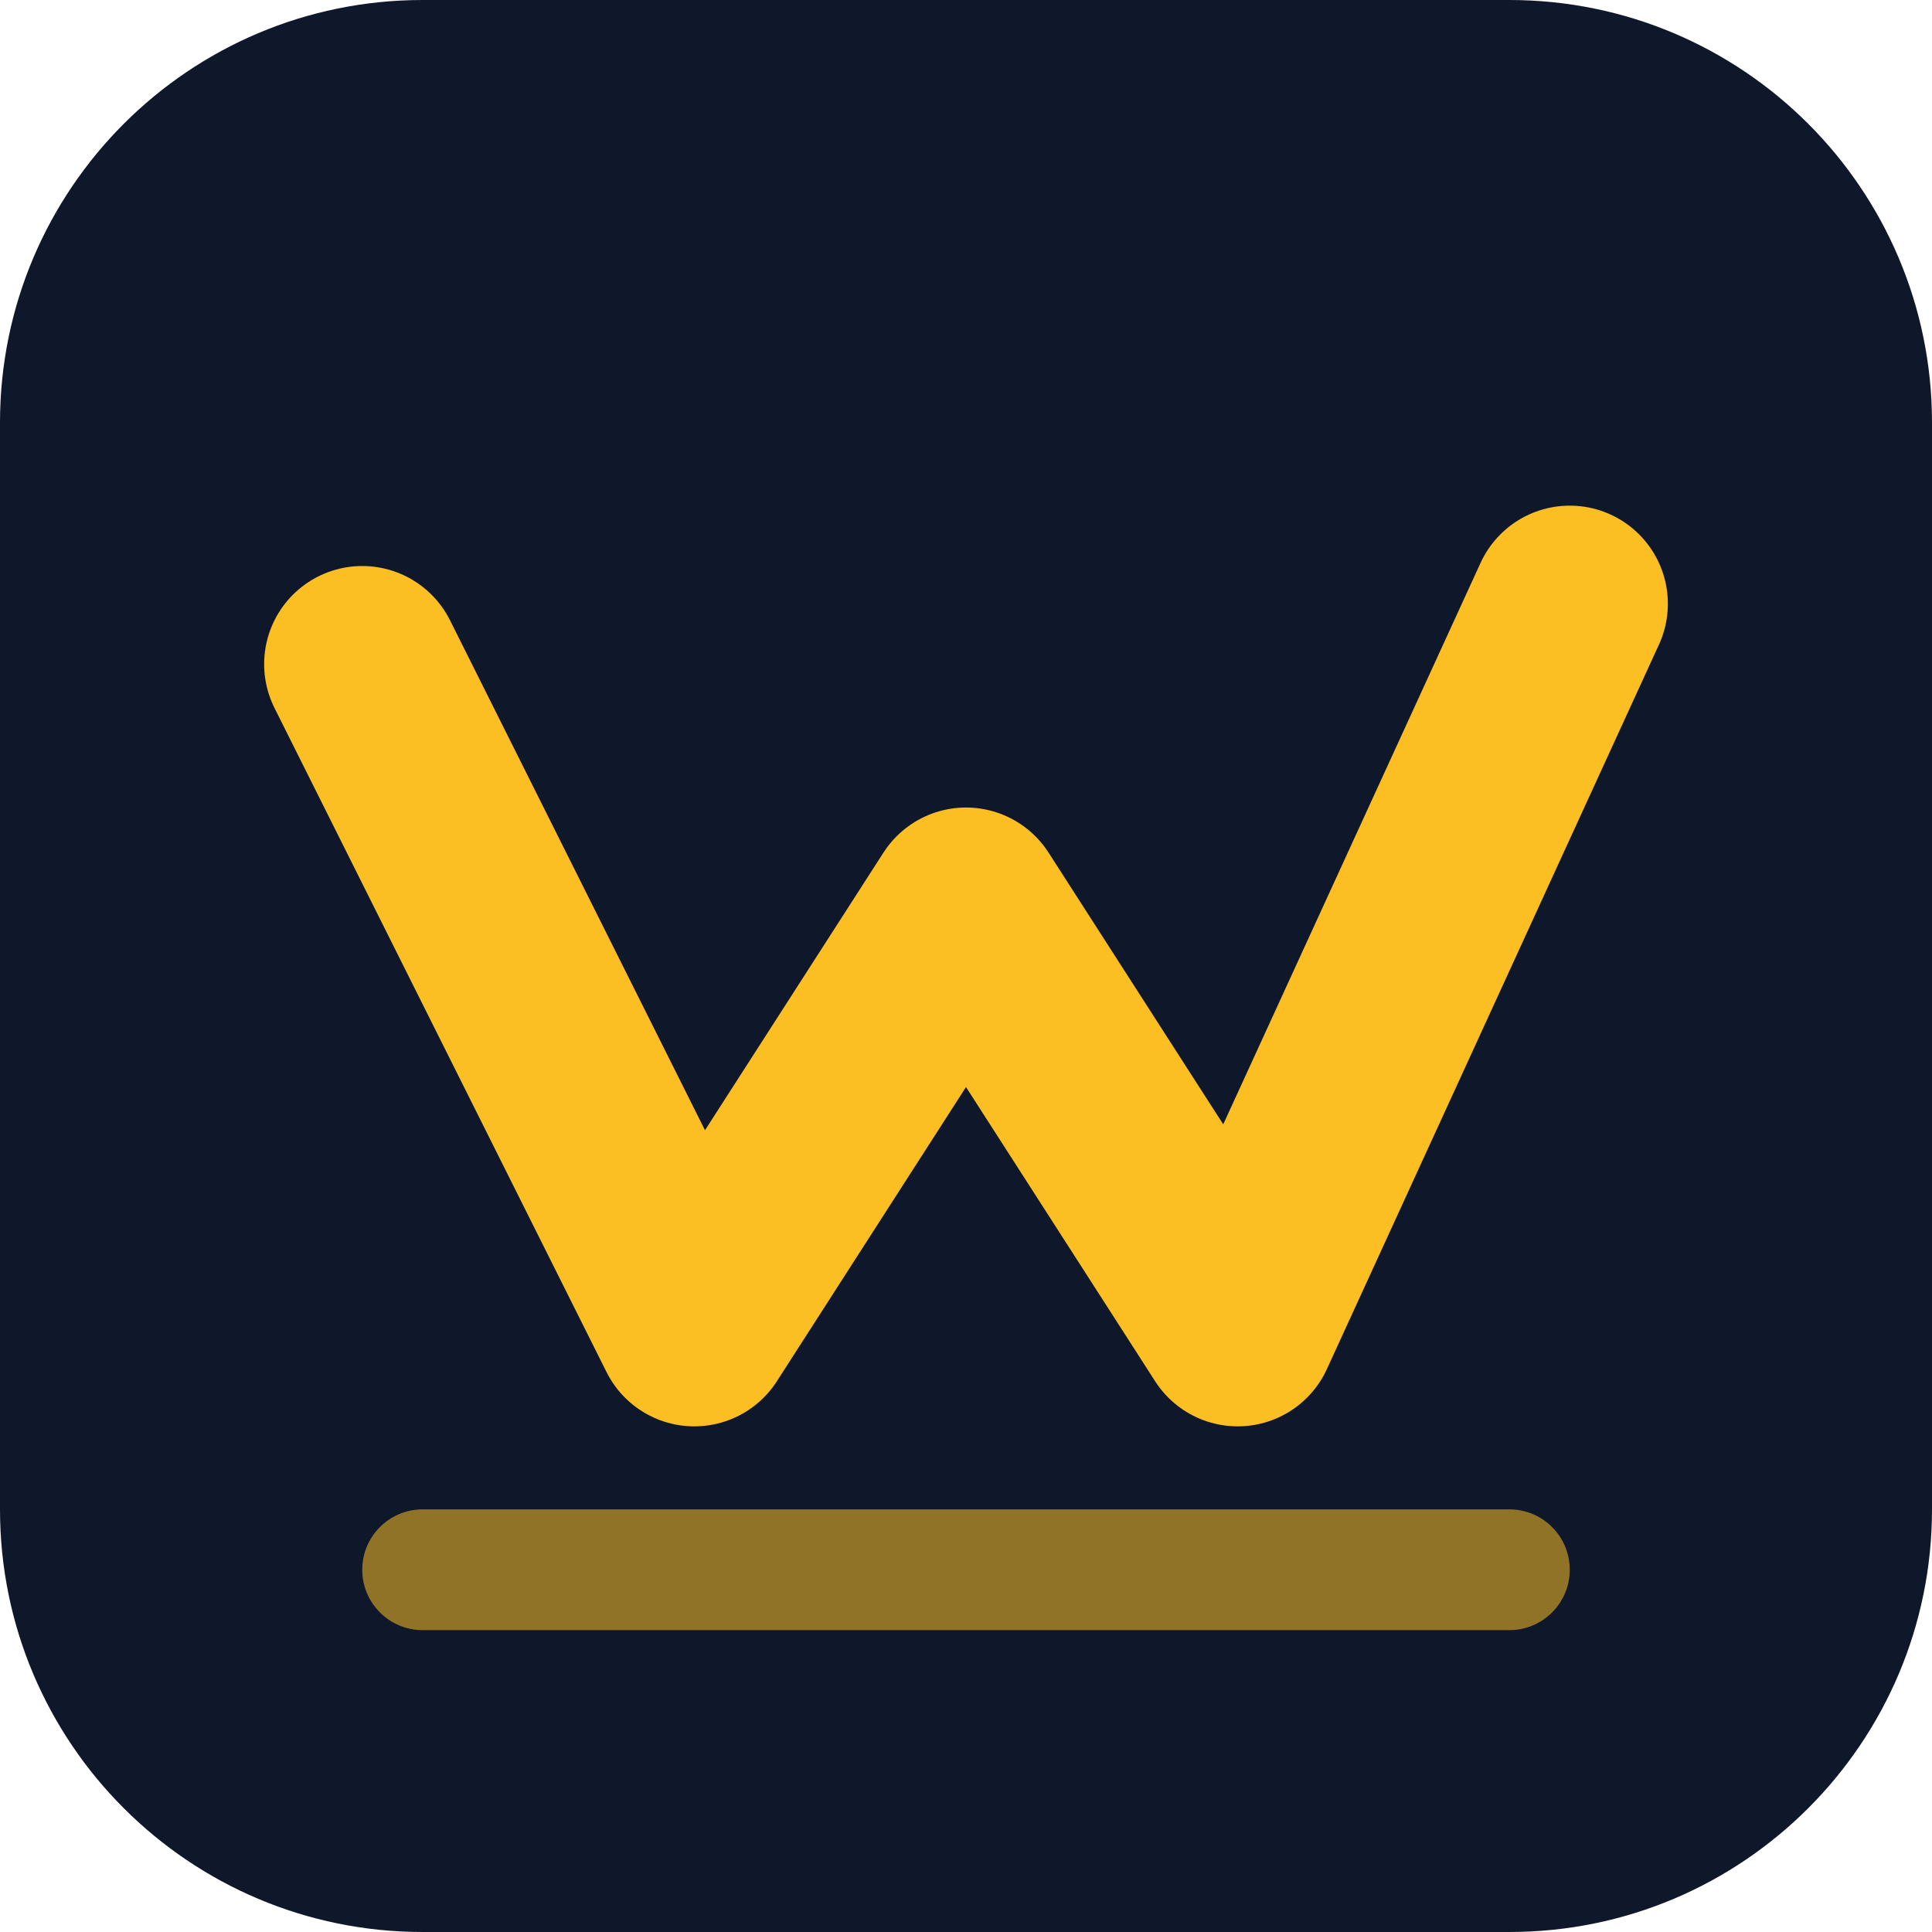
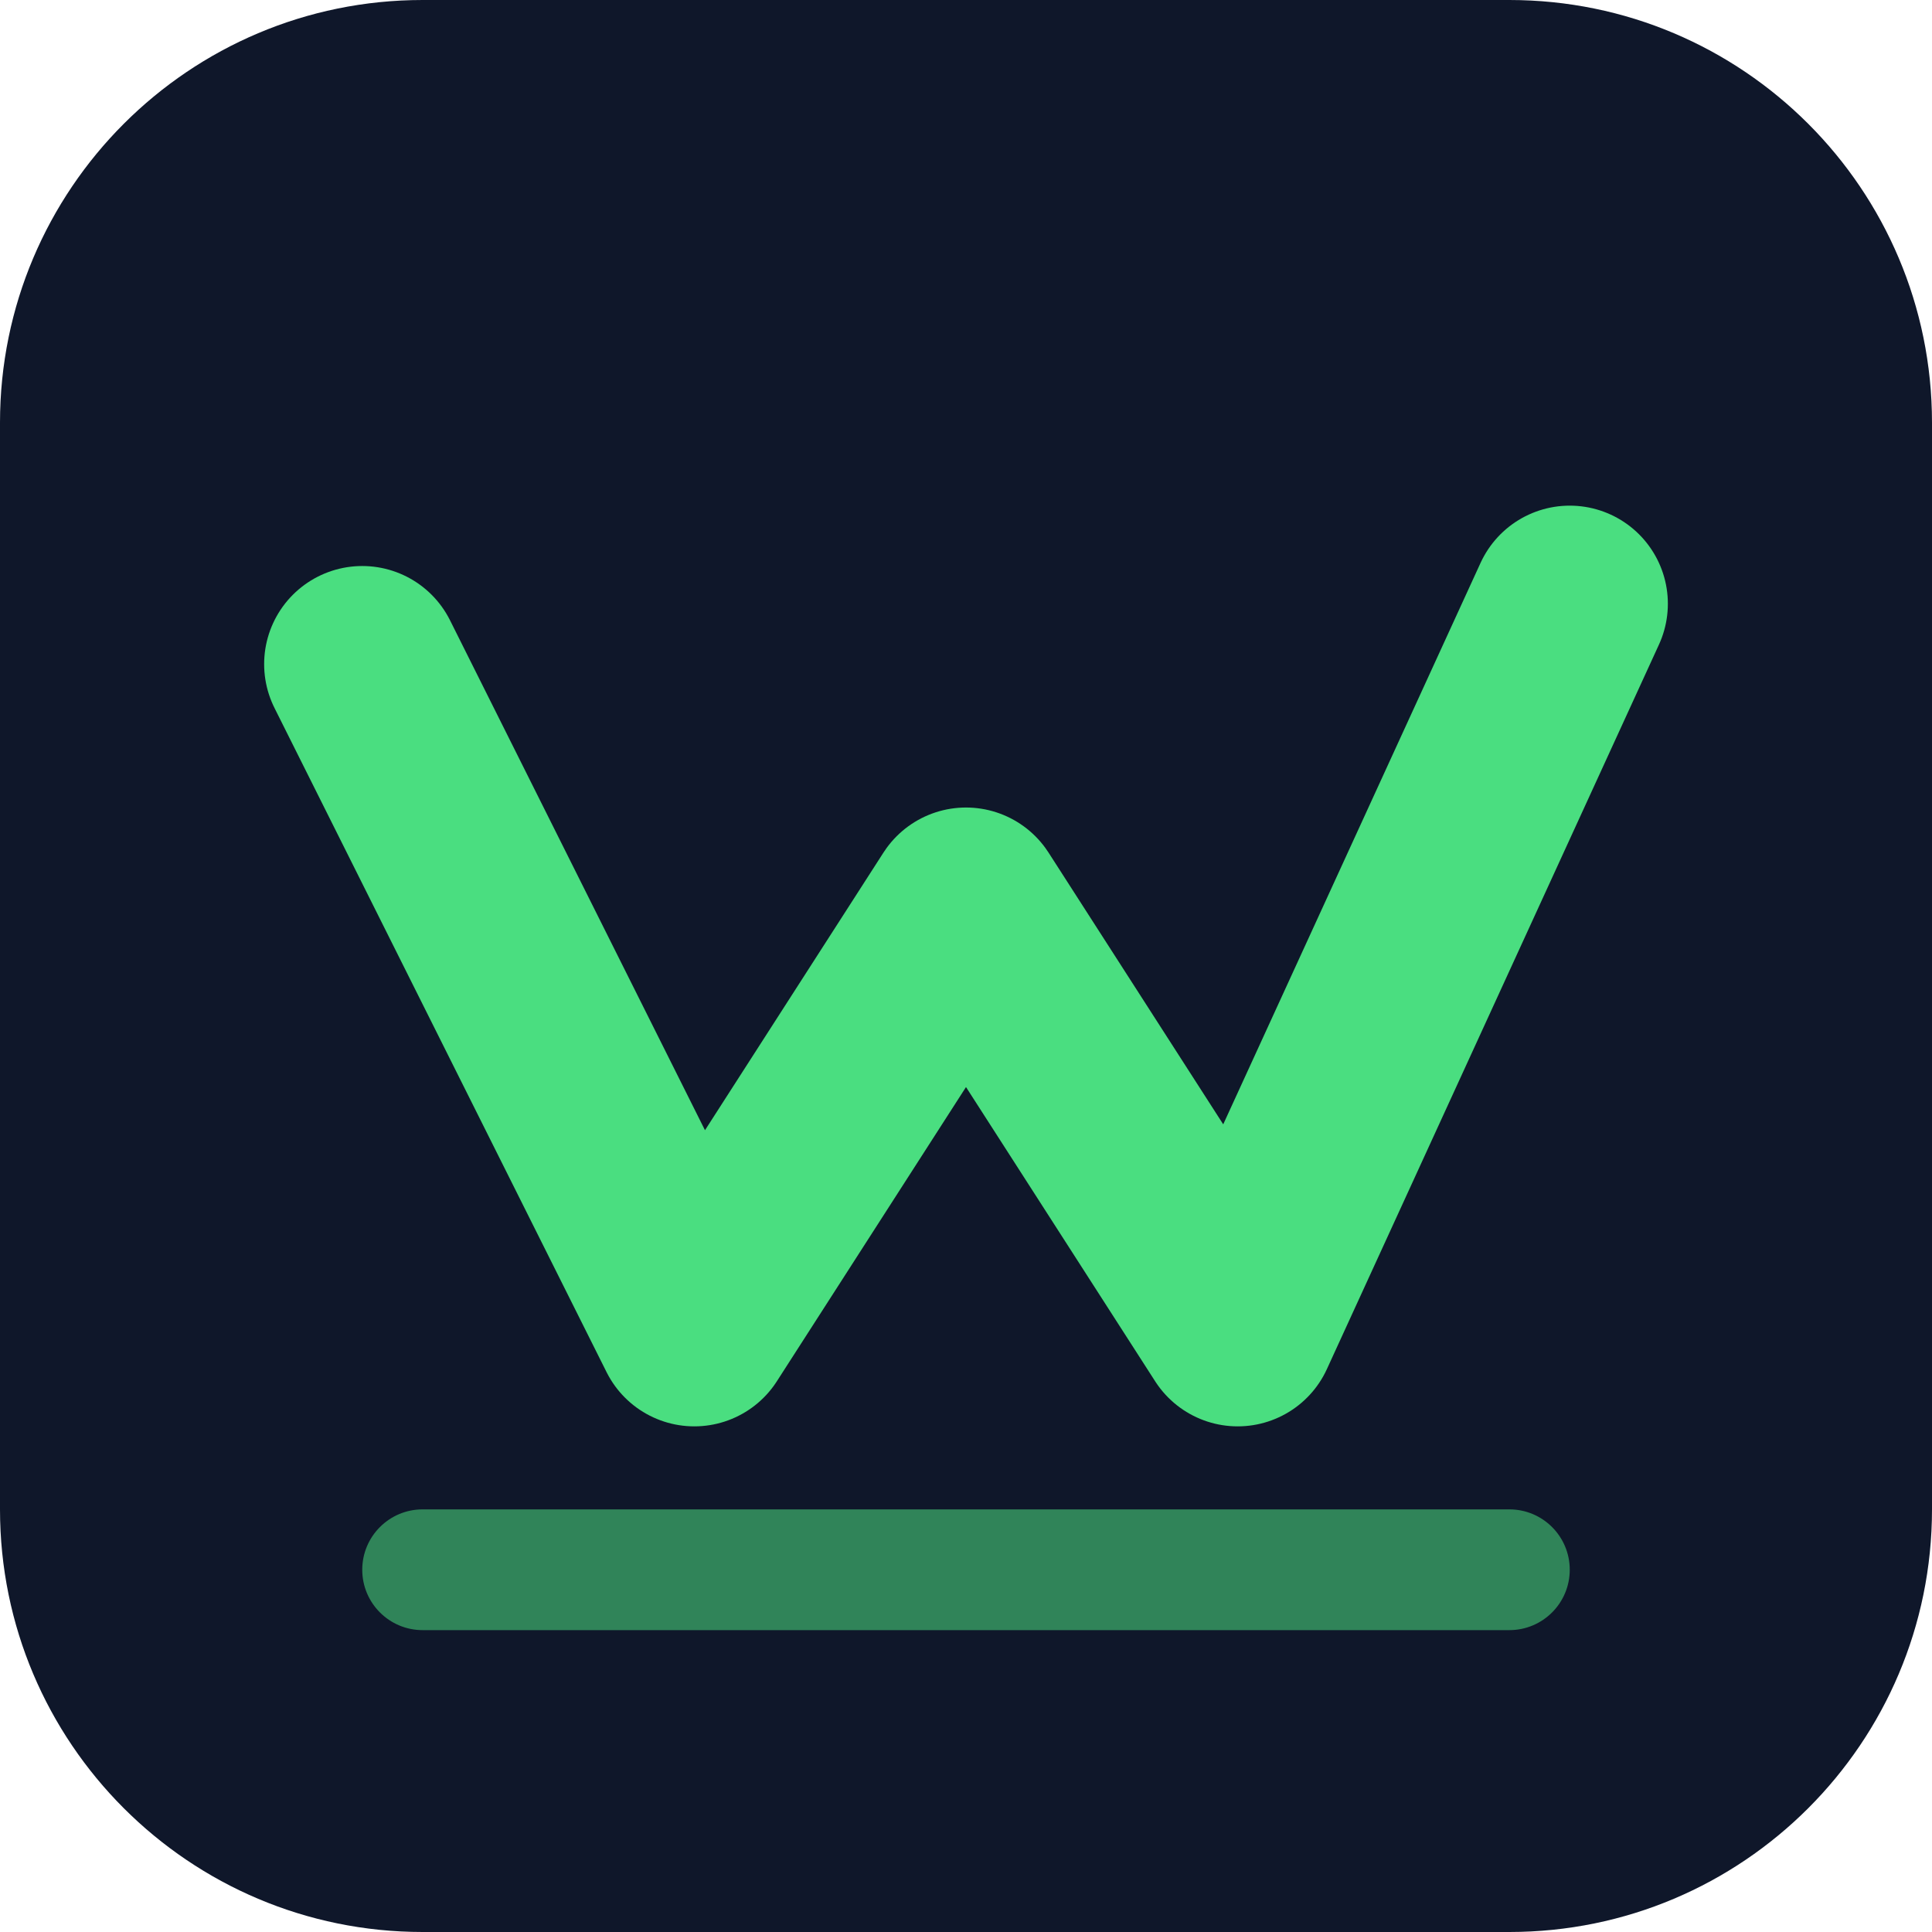
<svg xmlns="http://www.w3.org/2000/svg" viewBox="0 0 64 64" role="img" aria-label="WealthLanding">
  <rect width="64" height="64" rx="14" fill="#0f172a" />
-   <polyline points="12,22 23,44 32,30 41,44 52,20" fill="none" stroke="#fbbf24" stroke-width="6.5" stroke-linecap="round" stroke-linejoin="round" />
-   <rect x="12" y="50" width="40" height="4" rx="2" fill="#fbbf24" opacity="0.55" />
+   <polyline points="12,22 23,44 32,30 41,44 52,20" fill="none" stroke="#4ade80" stroke-width="6.5" stroke-linecap="round" stroke-linejoin="round" />
+   <rect x="12" y="50" width="40" height="4" rx="2" fill="#4ade80" opacity="0.55" />
</svg>
